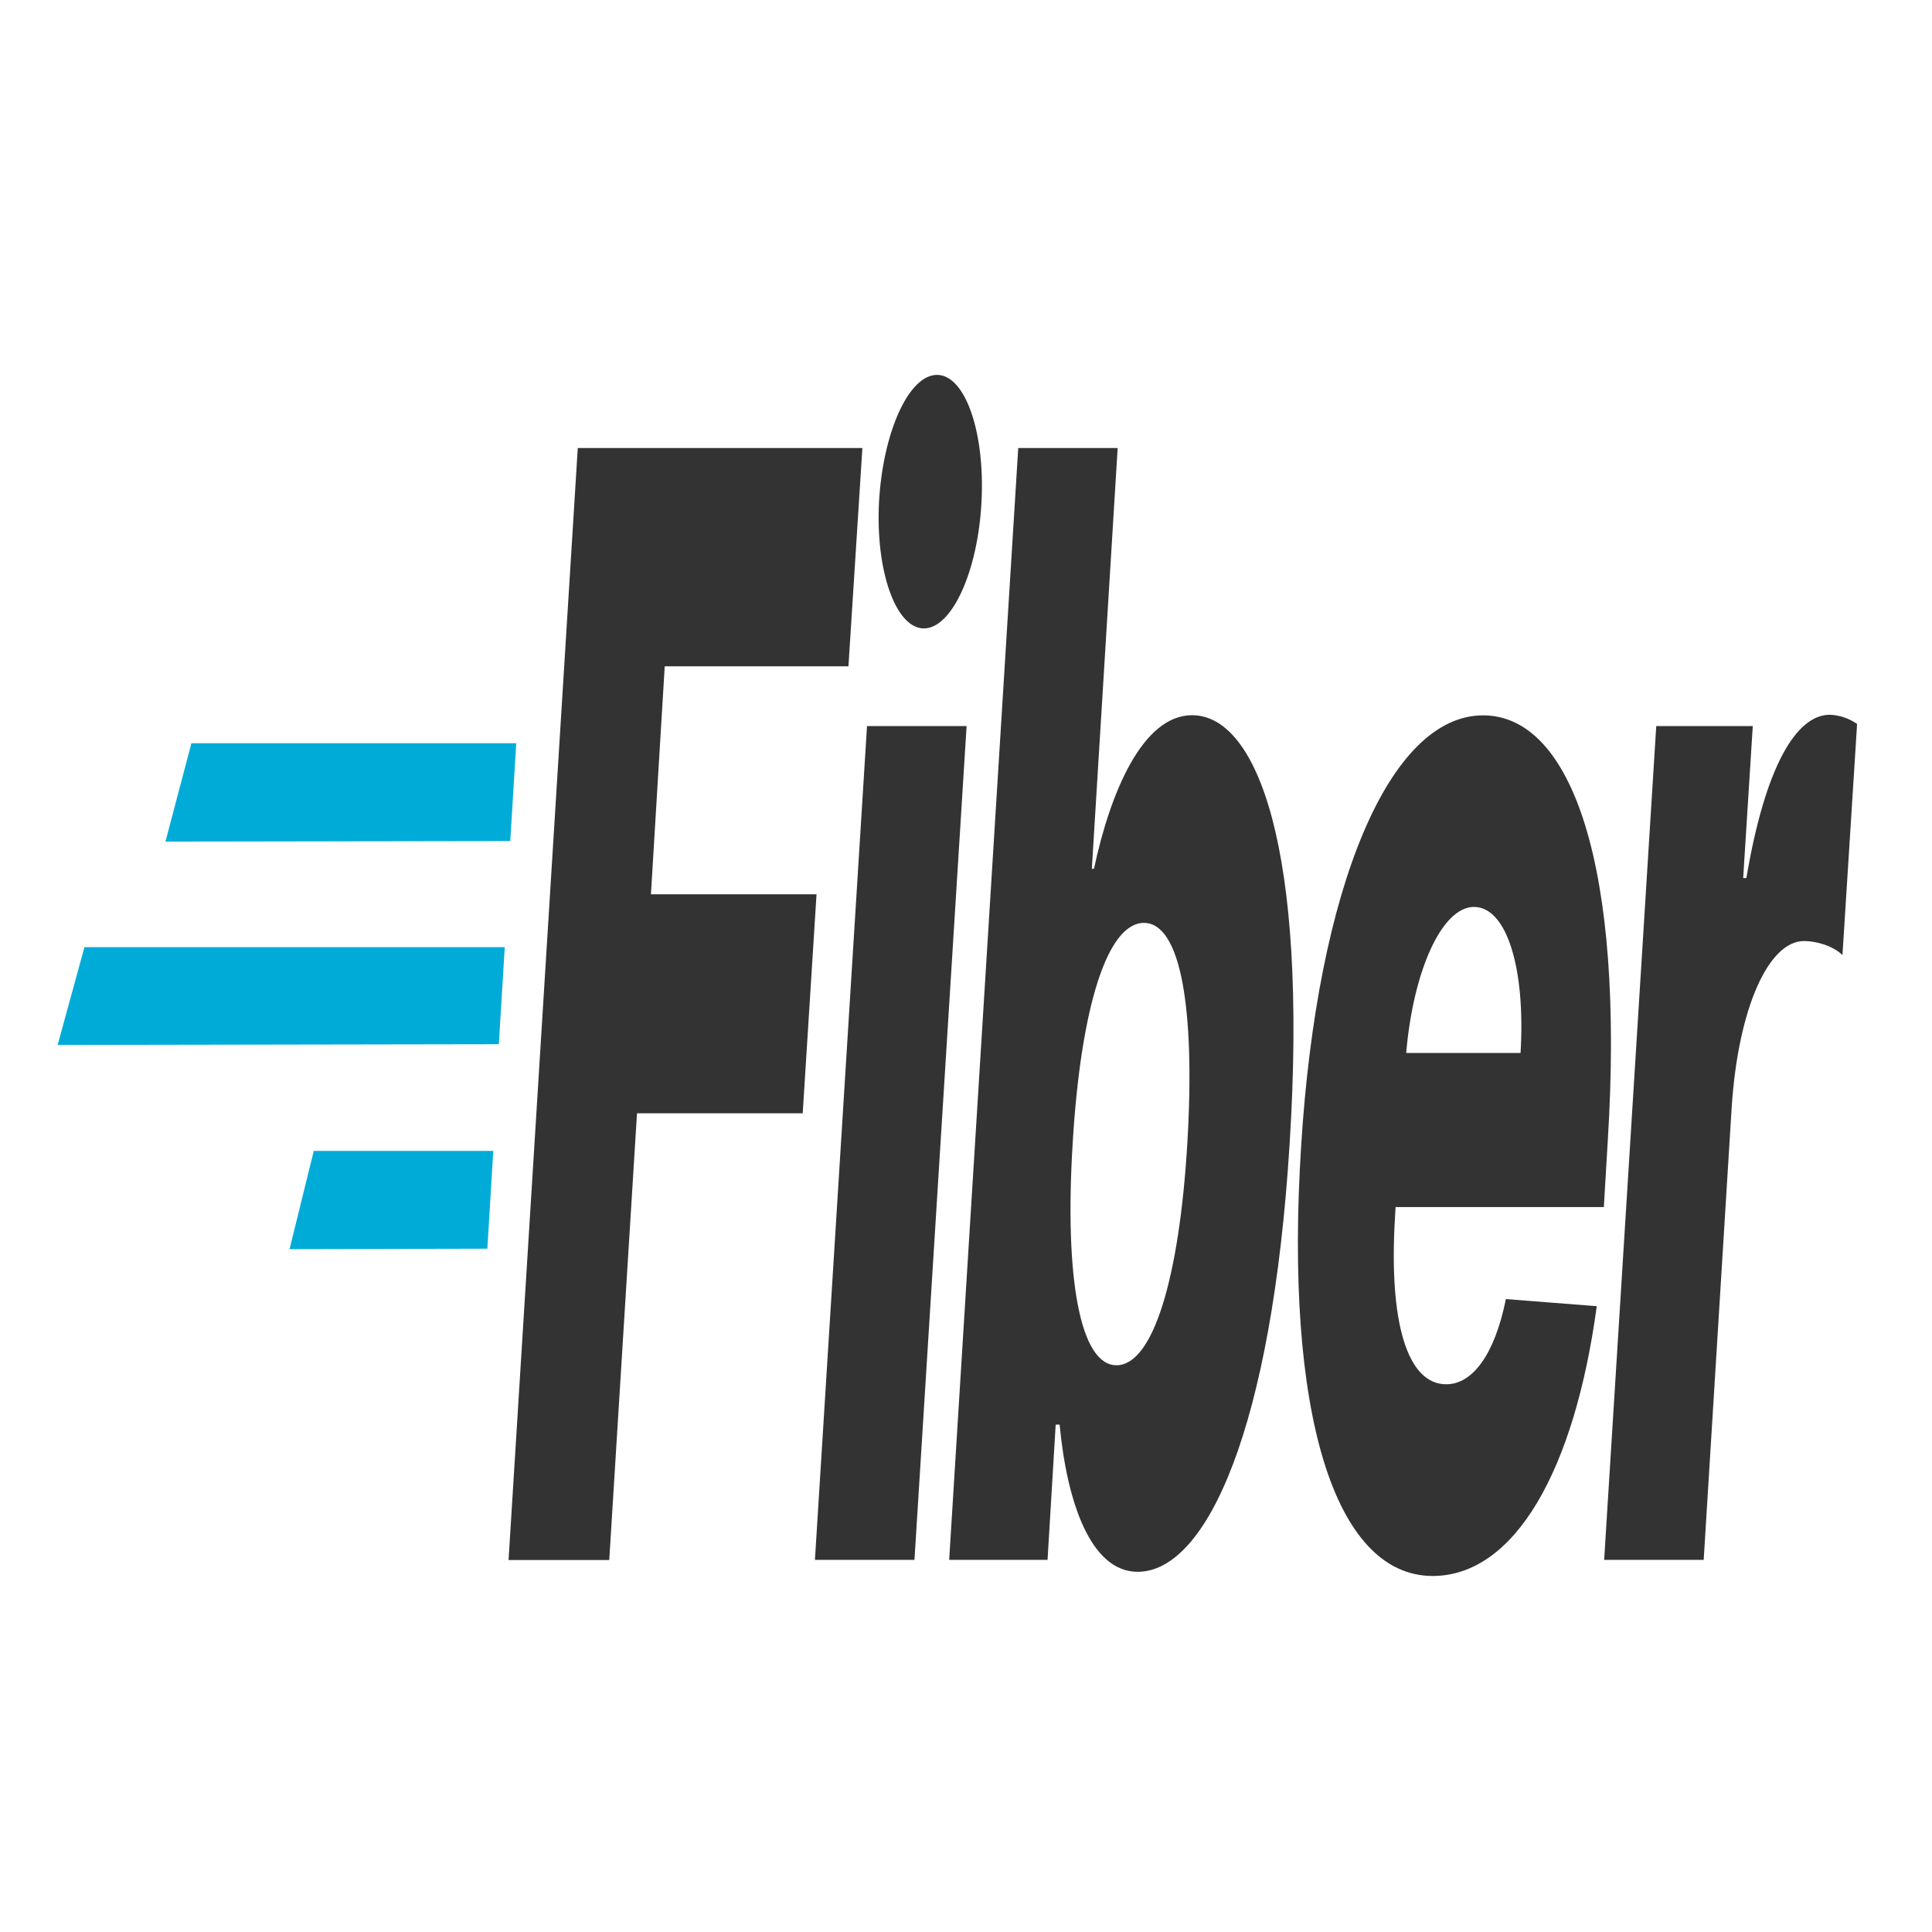
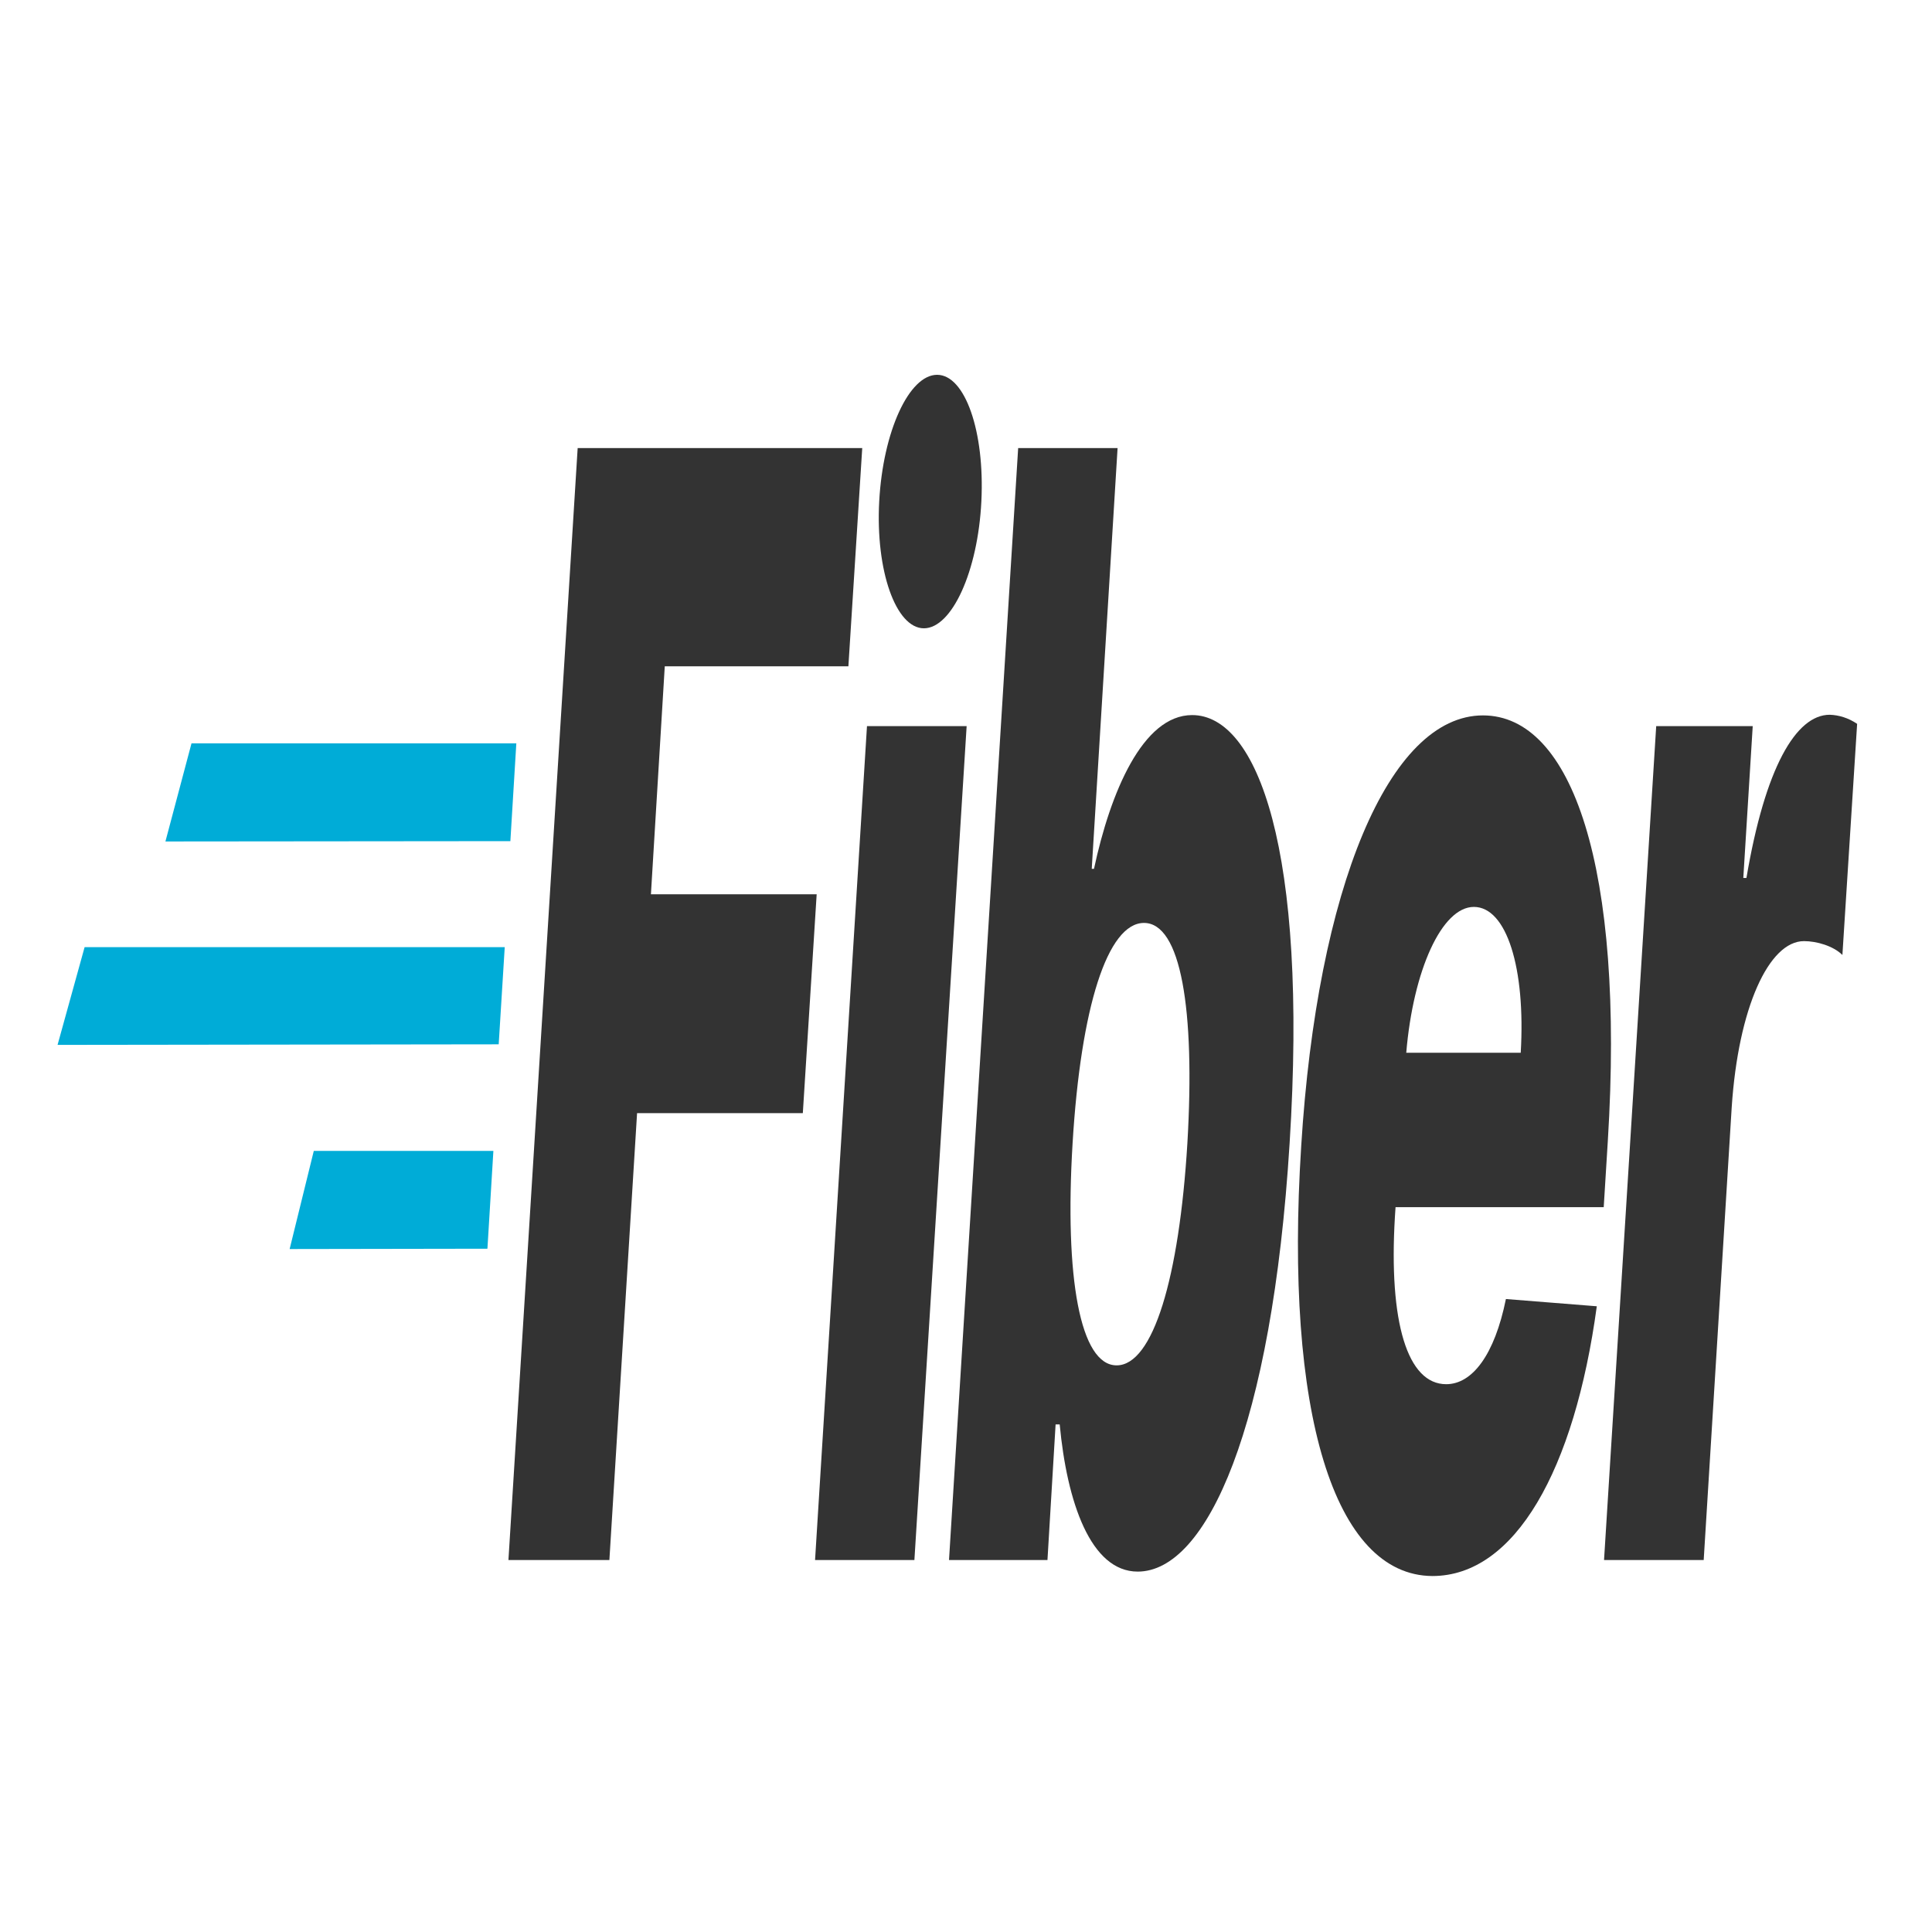
- <svg xmlns="http://www.w3.org/2000/svg" width="52px" height="52px" viewBox="0 0 52 52" version="1.1">
+ <svg xmlns="http://www.w3.org/2000/svg" width="24px" height="24px" viewBox="0 0 24 24" version="1.1">
  <g id="surface1">
-     <path style=" stroke:none;fill-rule:nonzero;fill:rgb(20%,20%,20%);fill-opacity:1;" d="M 15.551 12.059 L 23.211 12.059 L 22.836 17.934 L 17.891 17.934 L 17.52 24.07 L 21.977 24.07 L 21.605 29.965 L 17.145 29.965 L 16.398 41.988 L 13.688 41.988 Z M 15.551 12.059 " />
-     <path style=" stroke:none;fill-rule:nonzero;fill:rgb(20%,20%,20%);fill-opacity:1;" d="M 23.336 19.543 L 26.016 19.543 L 24.613 41.984 L 21.934 41.984 Z M 23.66 13.492 C 23.77 11.613 24.465 10.09 25.219 10.09 C 25.973 10.09 26.512 11.613 26.418 13.492 C 26.324 15.375 25.621 16.914 24.867 16.914 C 24.109 16.914 23.559 15.363 23.66 13.492 Z M 23.66 13.492 " />
-     <path style=" stroke:none;fill-rule:nonzero;fill:rgb(20%,20%,20%);fill-opacity:1;" d="M 27.406 12.059 L 30.082 12.059 L 29.387 23.383 L 29.445 23.383 C 29.883 21.324 30.754 19.25 32.086 19.25 C 33.844 19.25 35.207 22.859 34.711 30.777 C 34.238 38.418 32.484 42.305 30.621 42.305 C 29.352 42.305 28.715 40.418 28.52 38.344 L 28.414 38.344 L 28.195 41.984 L 25.547 41.984 Z M 30.051 36.746 C 31.035 36.746 31.742 34.395 31.957 30.773 C 32.172 27.148 31.781 24.84 30.789 24.84 C 29.805 24.84 29.09 27.105 28.871 30.773 C 28.648 34.398 29.07 36.746 30.051 36.746 Z M 30.051 36.746 " />
-     <path style=" stroke:none;fill-rule:nonzero;fill:rgb(20%,20%,20%);fill-opacity:1;" d="M 35.02 30.852 C 35.453 23.898 37.383 19.254 39.918 19.254 C 42.309 19.254 43.734 23.328 43.273 30.707 L 43.168 32.488 L 37.562 32.488 L 37.547 32.754 C 37.375 35.602 37.879 37.258 38.926 37.258 C 39.625 37.258 40.227 36.473 40.531 34.965 L 42.977 35.156 C 42.379 39.57 40.773 42.418 38.555 42.418 C 35.914 42.406 34.566 38.023 35.02 30.852 Z M 40.926 28.34 C 41.062 26.047 40.551 24.41 39.672 24.41 C 38.809 24.41 38.039 26.121 37.848 28.34 Z M 40.926 28.34 " />
-     <path style=" stroke:none;fill-rule:nonzero;fill:rgb(20%,20%,20%);fill-opacity:1;" d="M 44.578 19.543 L 47.176 19.543 L 46.918 23.633 L 47.004 23.633 C 47.504 20.668 48.332 19.238 49.25 19.238 C 49.496 19.246 49.746 19.324 49.984 19.484 L 49.59 25.707 C 49.344 25.461 48.891 25.328 48.555 25.328 C 47.605 25.328 46.785 27.125 46.609 29.797 L 45.855 41.984 L 43.176 41.984 Z M 44.578 19.543 " />
-     <path style=" stroke:none;fill-rule:nonzero;fill:rgb(0%,67.451%,84.314%);fill-opacity:1;" d="M 13.895 20.004 L 5.152 20.004 L 4.453 22.652 L 13.734 22.637 Z M 13.895 20.004 " />
-     <path style=" stroke:none;fill-rule:nonzero;fill:rgb(0%,67.451%,84.314%);fill-opacity:1;" d="M 13.586 25.492 L 2.273 25.492 L 1.551 28.125 L 13.426 28.105 Z M 13.586 25.492 " />
-     <path style=" stroke:none;fill-rule:nonzero;fill:rgb(0%,67.451%,84.314%);fill-opacity:1;" d="M 13.277 30.977 L 8.445 30.977 L 7.793 33.621 L 13.117 33.609 Z M 13.277 30.977 " />
+     <path style=" stroke:none;fill-rule:nonzero;fill:rgb(20%,20%,20%);fill-opacity:1;" d="M 7.176 5.566 L 10.711 5.566 L 10.539 8.277 L 8.258 8.277 L 8.086 11.109 L 10.145 11.109 L 9.973 13.828 L 7.914 13.828 L 7.57 19.379 L 6.316 19.379 Z M 7.176 5.566 " />
+     <path style=" stroke:none;fill-rule:nonzero;fill:rgb(20%,20%,20%);fill-opacity:1;" d="M 10.77 9.02 L 12.008 9.02 L 11.359 19.379 L 10.125 19.379 Z M 10.922 6.227 C 10.969 5.359 11.293 4.656 11.641 4.656 C 11.988 4.656 12.234 5.359 12.191 6.227 C 12.148 7.098 11.824 7.805 11.477 7.805 C 11.129 7.805 10.875 7.09 10.922 6.227 Z M 10.922 6.227 " />
+     <path style=" stroke:none;fill-rule:nonzero;fill:rgb(20%,20%,20%);fill-opacity:1;" d="M 12.648 5.566 L 13.883 5.566 L 13.562 10.793 L 13.59 10.793 C 13.793 9.844 14.195 8.883 14.809 8.883 C 15.621 8.883 16.25 10.551 16.02 14.203 C 15.801 17.73 14.992 19.523 14.133 19.523 C 13.547 19.523 13.254 18.656 13.164 17.695 L 13.113 17.695 L 13.012 19.379 L 11.789 19.379 Z M 13.871 16.961 C 14.324 16.961 14.648 15.875 14.75 14.203 C 14.848 12.531 14.668 11.465 14.211 11.465 C 13.758 11.465 13.426 12.512 13.324 14.203 C 13.223 15.875 13.418 16.961 13.871 16.961 Z M 13.871 16.961 " />
+     <path style=" stroke:none;fill-rule:nonzero;fill:rgb(20%,20%,20%);fill-opacity:1;" d="M 16.164 14.238 C 16.363 11.031 17.254 8.887 18.422 8.887 C 19.527 8.887 20.184 10.766 19.973 14.172 L 19.922 14.996 L 17.336 14.996 L 17.328 15.117 C 17.25 16.43 17.484 17.195 17.965 17.195 C 18.289 17.195 18.566 16.832 18.707 16.137 L 19.836 16.227 C 19.559 18.262 18.82 19.578 17.793 19.578 C 16.574 19.57 15.953 17.551 16.164 14.238 Z M 18.891 13.078 C 18.953 12.023 18.715 11.266 18.309 11.266 C 17.91 11.266 17.555 12.055 17.469 13.078 Z M 18.891 13.078 " />
+     <path style=" stroke:none;fill-rule:nonzero;fill:rgb(20%,20%,20%);fill-opacity:1;" d="M 20.574 9.02 L 21.773 9.02 L 21.656 10.906 L 21.695 10.906 C 21.926 9.539 22.309 8.879 22.73 8.879 C 22.844 8.883 22.961 8.918 23.07 8.992 L 22.887 11.863 C 22.773 11.75 22.566 11.691 22.41 11.691 C 21.973 11.691 21.594 12.52 21.512 13.754 L 21.164 19.379 L 19.926 19.379 Z M 20.574 9.02 " />
+     <path style=" stroke:none;fill-rule:nonzero;fill:rgb(0%,67.451%,84.314%);fill-opacity:1;" d="M 6.414 9.234 L 2.379 9.234 L 2.055 10.453 L 6.34 10.449 Z M 6.414 9.234 " />
+     <path style=" stroke:none;fill-rule:nonzero;fill:rgb(0%,67.451%,84.314%);fill-opacity:1;" d="M 6.27 11.766 L 1.051 11.766 L 0.715 12.98 L 6.195 12.973 Z M 6.27 11.766 " />
+     <path style=" stroke:none;fill-rule:nonzero;fill:rgb(0%,67.451%,84.314%);fill-opacity:1;" d="M 6.129 14.297 L 3.898 14.297 L 3.598 15.516 L 6.055 15.512 Z M 6.129 14.297 " />
  </g>
</svg>
